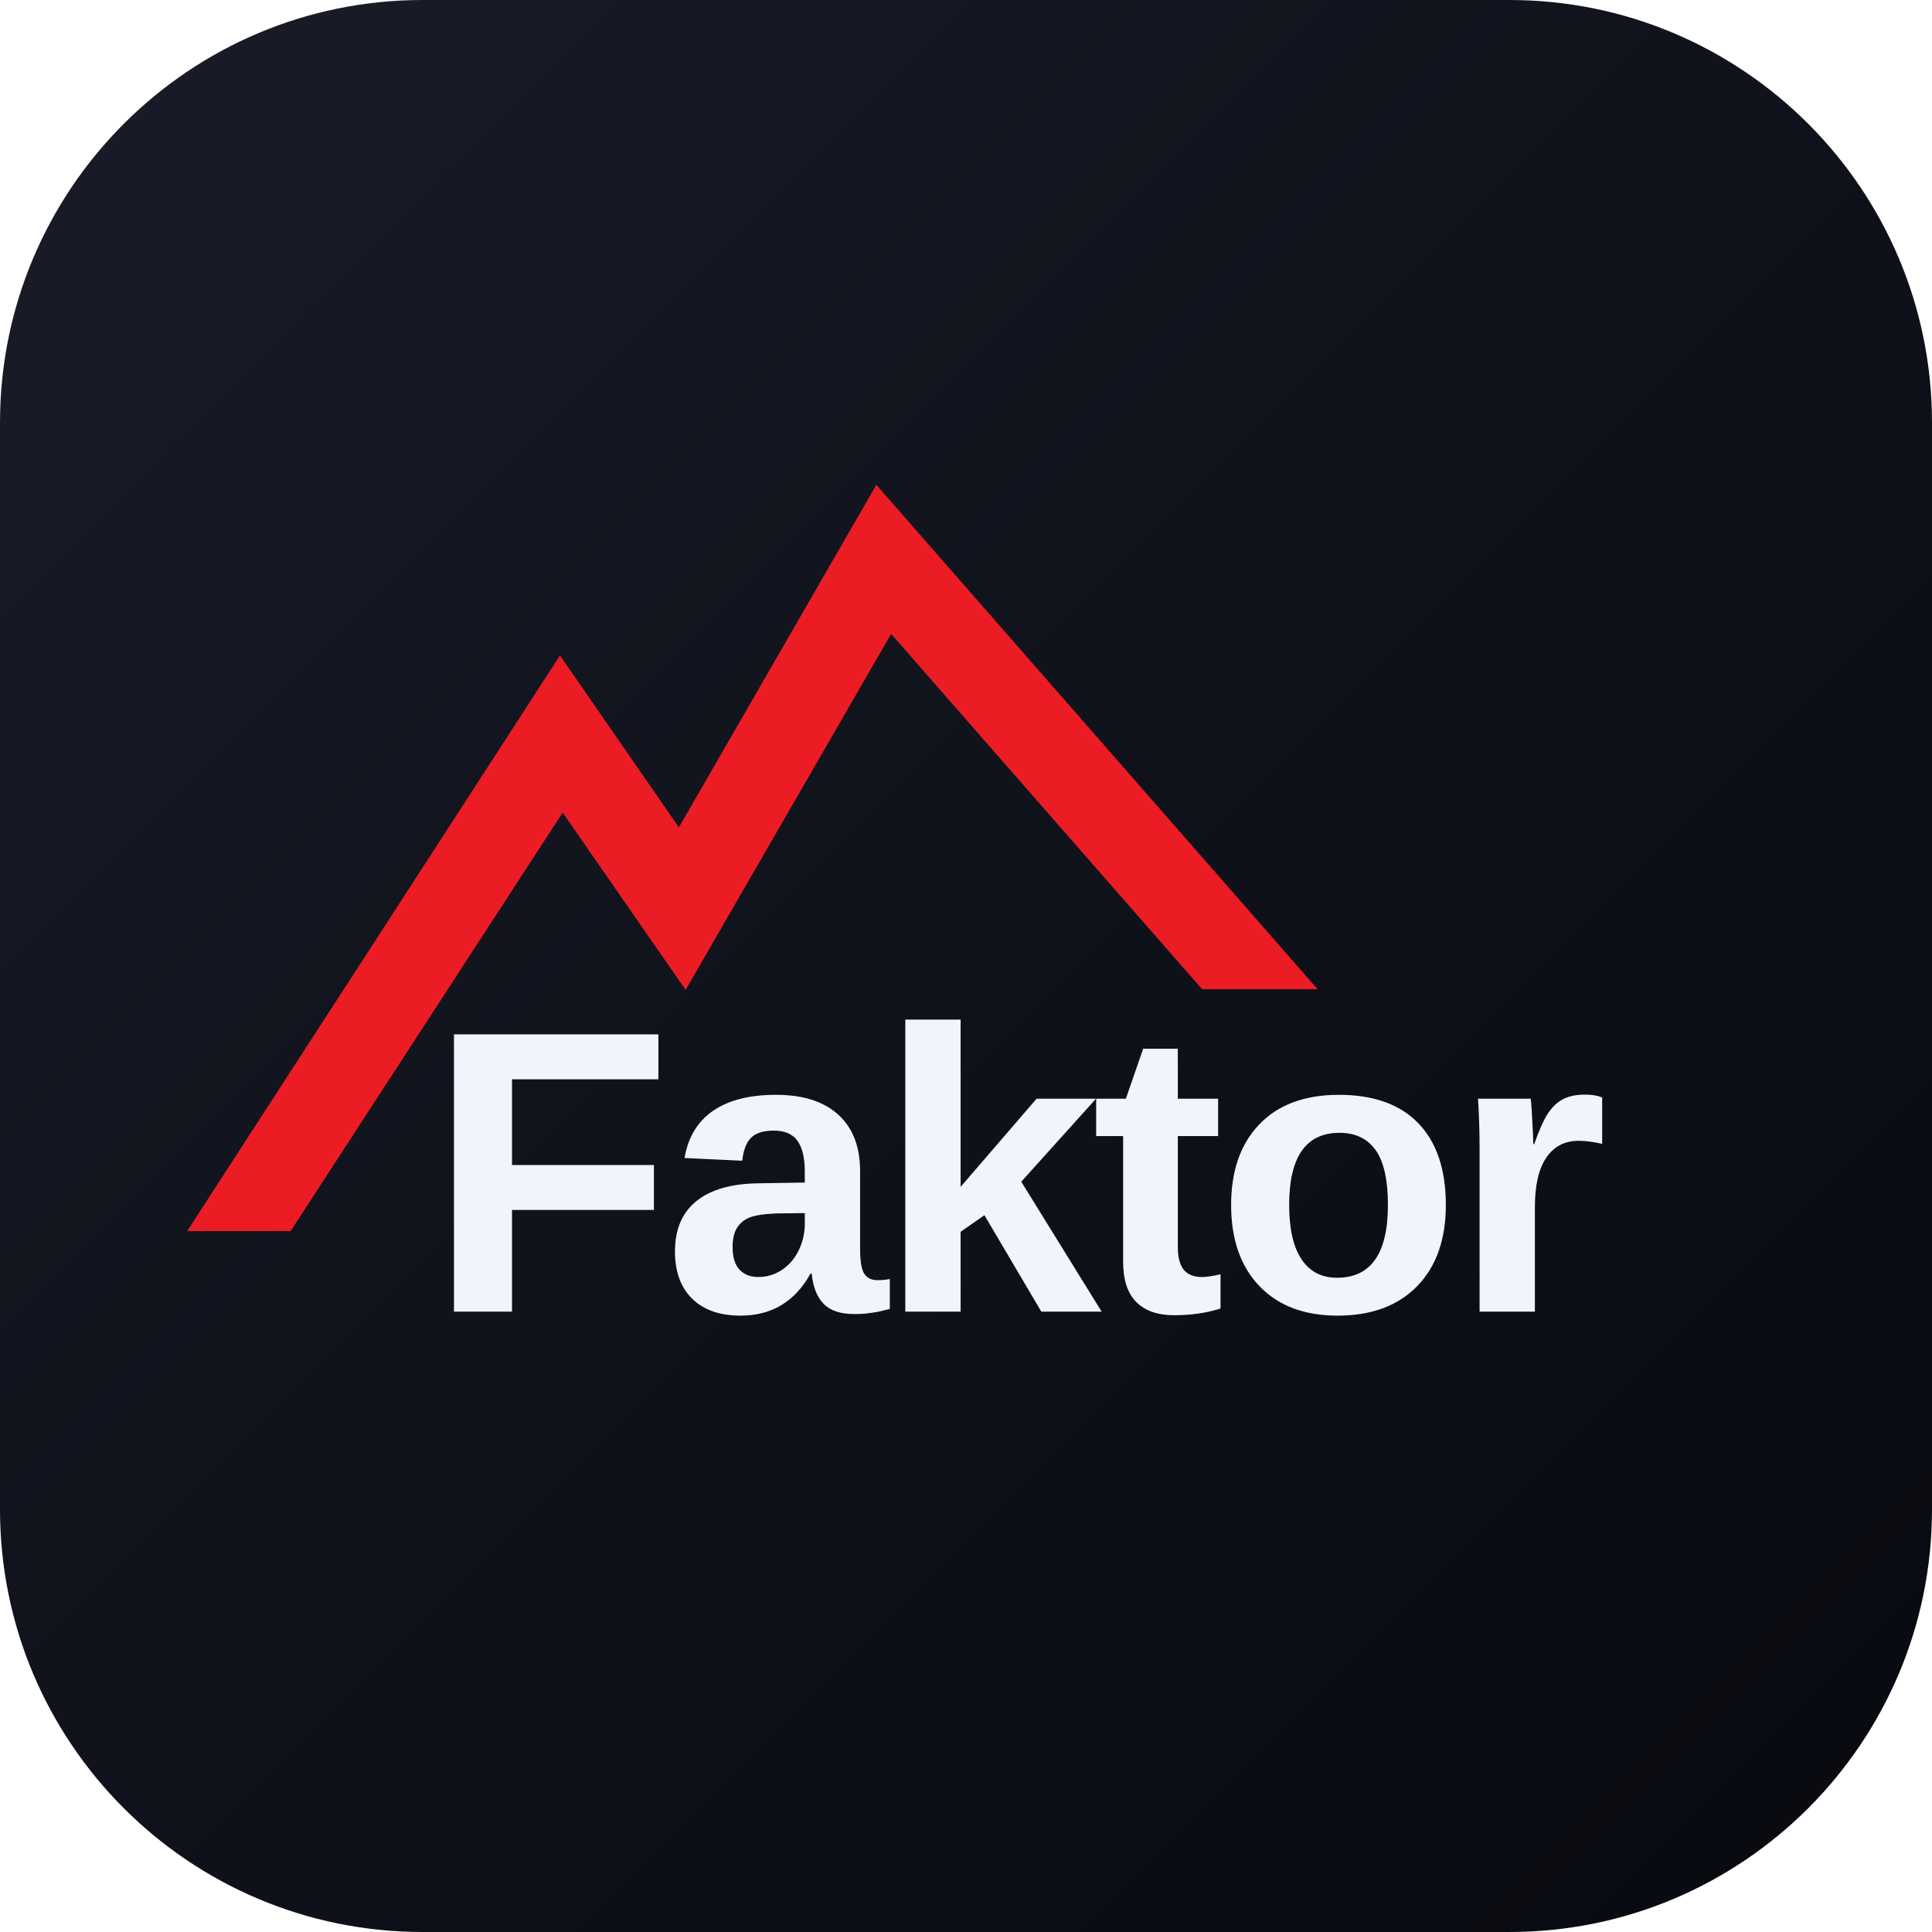
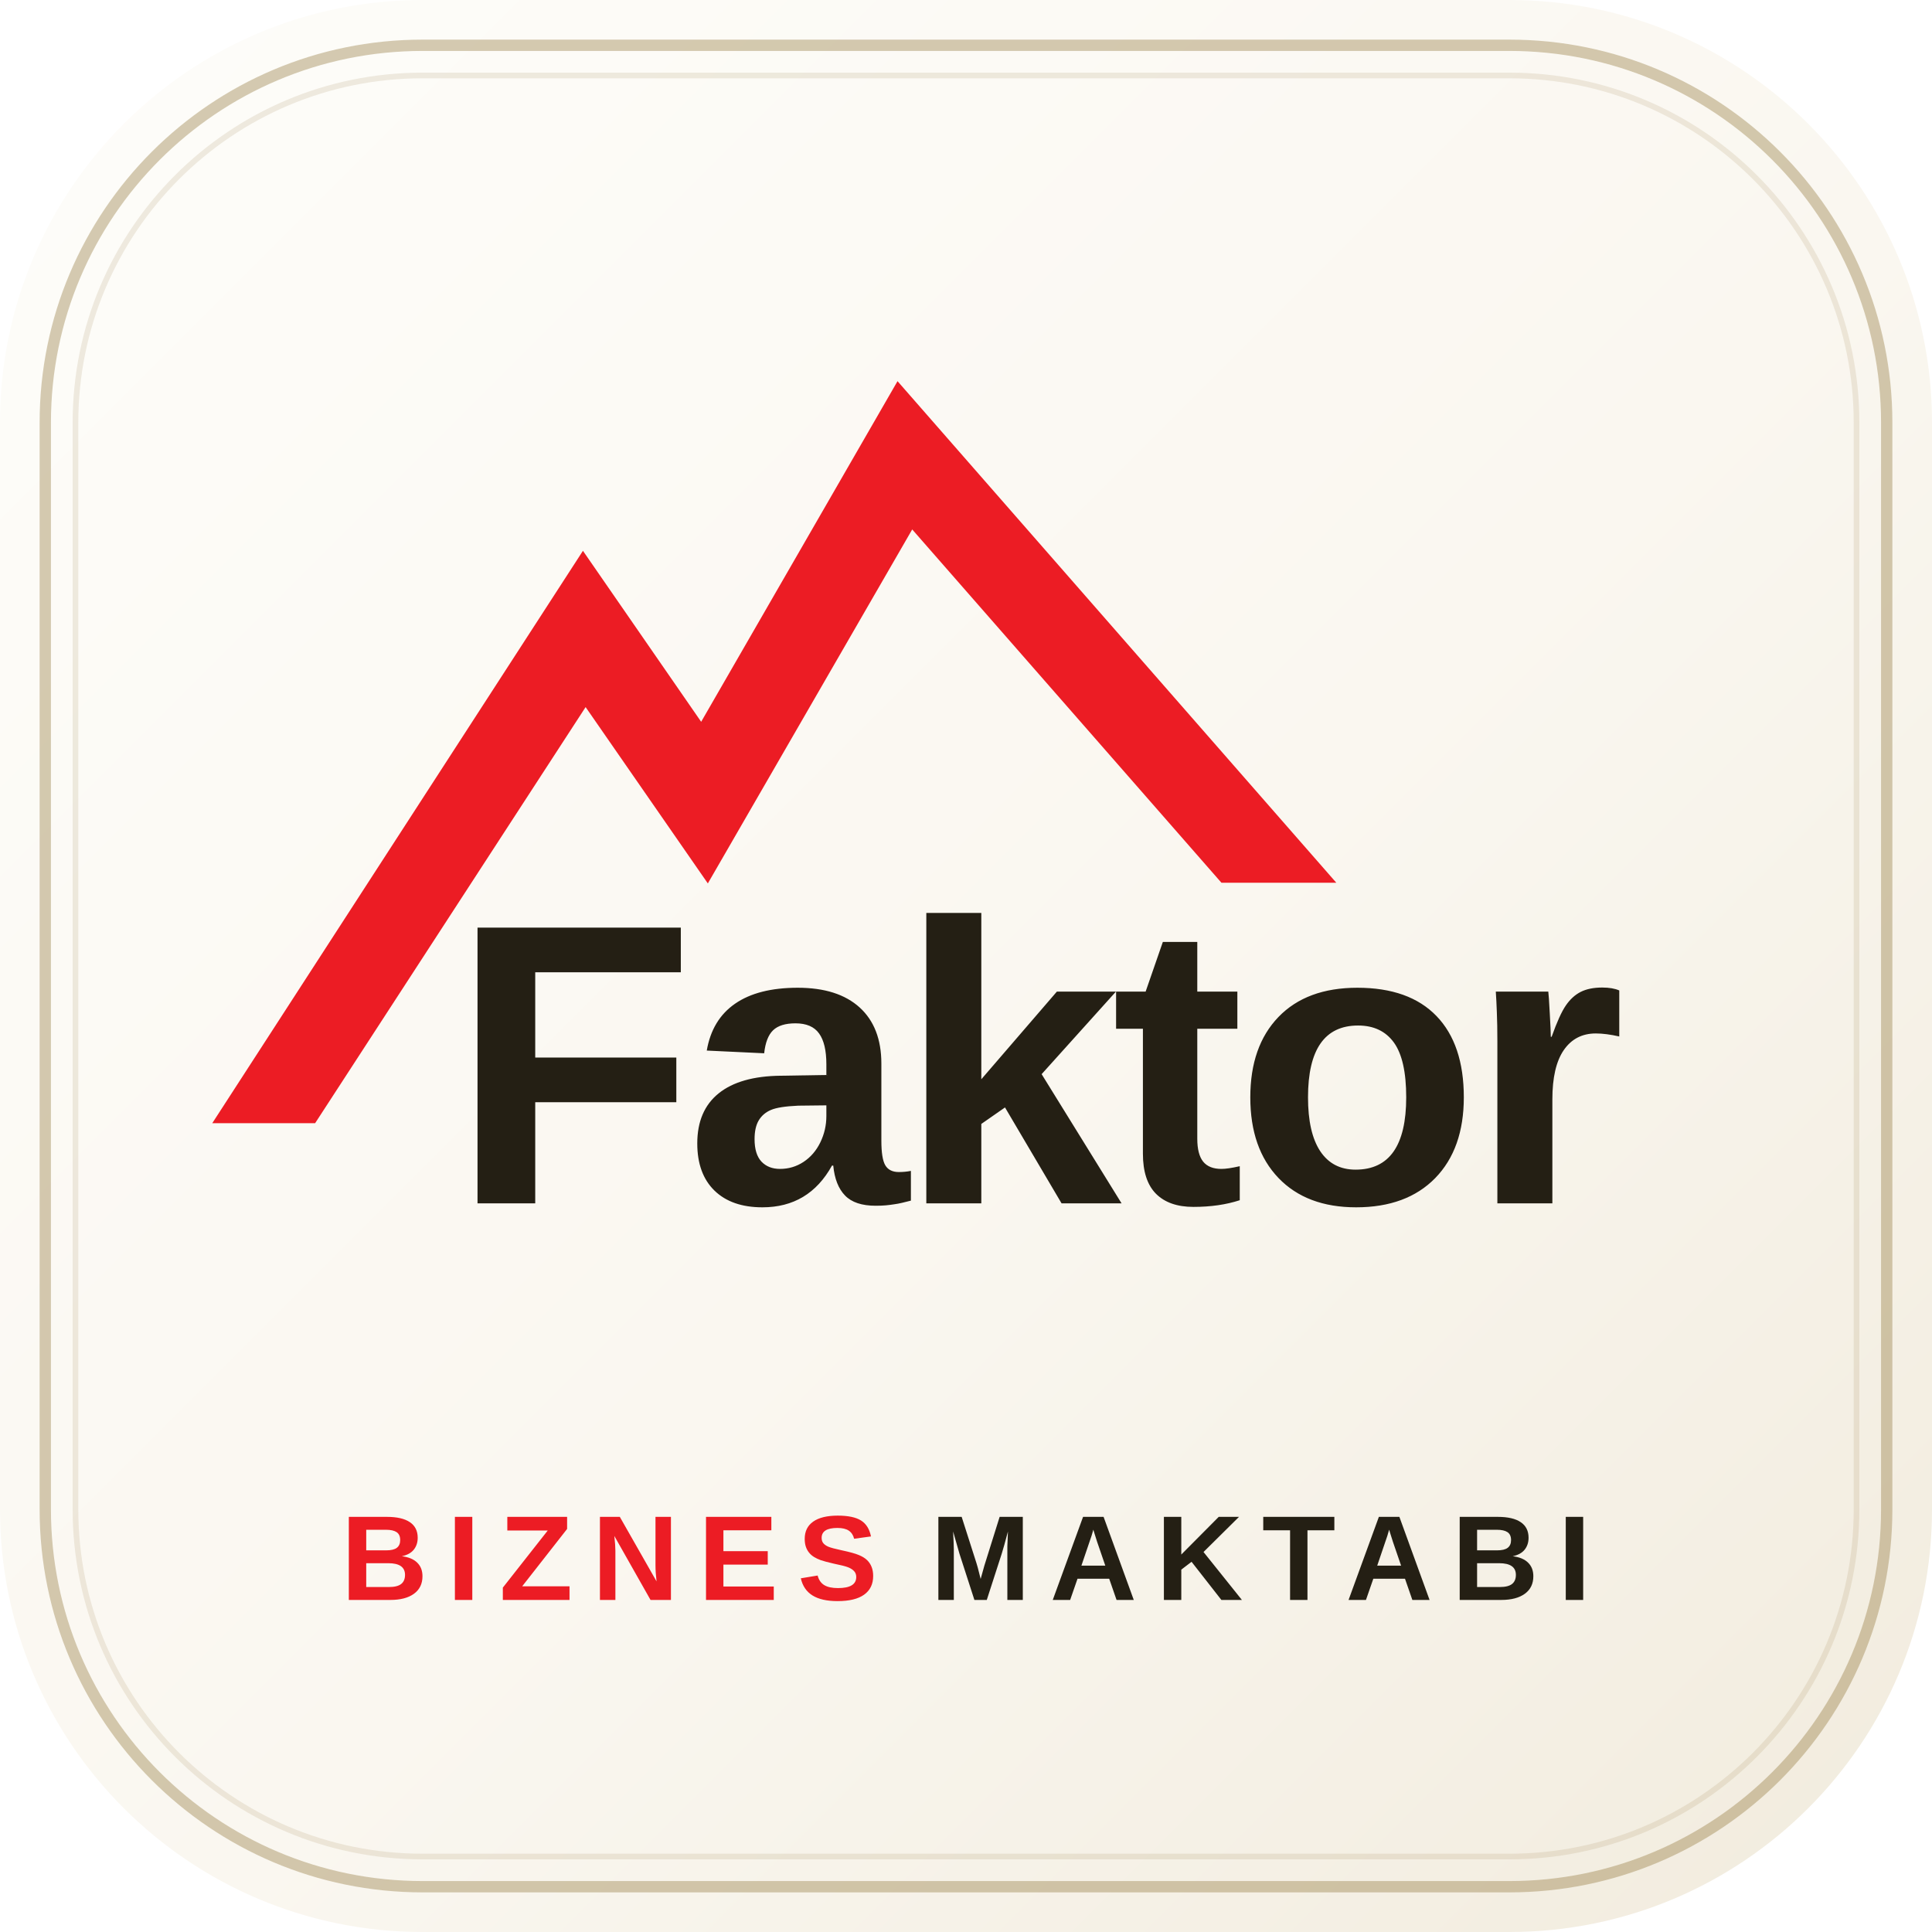
<svg xmlns="http://www.w3.org/2000/svg" viewBox="0 0 512 512" width="512" height="512">
  <defs>
    <linearGradient id="bg" x1="0" y1="0" x2="1" y2="1">
-       <stop offset="0" stop-color="#1a1d29" />
-       <stop offset=".55" stop-color="#0e1119" />
-       <stop offset="1" stop-color="#080a10" />
+       <stop offset="0" stop-color="#fefdfa" />
+       <stop offset=".55" stop-color="#faf7f0" />
+       <stop offset="1" stop-color="#f1ebdd" />
    </linearGradient>
  </defs>
  <rect width="512" height="512" rx="112" fill="url(#bg)" />
-   <g transform="translate(-15 45) scale(1.78)">
-     <path d="M51.7 158.0 L92.2 95.7 L110.5 122.1 L141.1 69.1 L187.4 122.0 L204.6 122.0 L138.9 46.9 L109.5 97.9 L91.8 72.3 L36.3 158.0 Z" fill="#ec1c24" />
-     <text x="72" y="170" font-family="Arial, Helvetica, sans-serif" font-weight="bold" font-size="60" letter-spacing="-1.5" fill="#f2f4fb">Faktor</text>
+   <rect x="12" y="12" width="488" height="488" rx="100" fill="none" stroke="rgba(146,118,60,.38)" stroke-width="3" />
+   <rect x="20" y="20" width="472" height="472" rx="92" fill="none" stroke="rgba(146,118,60,.14)" stroke-width="1.5" />
+   <g id="art">
+     <g transform="translate(-8 18) scale(1.77)">
+       <path d="M51.7 158.0 L92.2 95.7 L110.5 122.1 L141.1 69.1 L187.4 122.0 L204.6 122.0 L138.9 46.9 L109.5 97.9 L91.8 72.3 L36.3 158.0 Z" fill="#ec1c24" />
+       <text x="72" y="170" font-family="Liberation Sans, Arial, Helvetica, sans-serif" font-weight="bold" font-size="60" letter-spacing="-1.5" fill="#241f14">Faktor</text>
+     </g>
+     <text x="256" y="424" text-anchor="middle" font-family="Liberation Sans, Arial, Helvetica, sans-serif" font-weight="bold" font-size="32" letter-spacing="5" fill="#241f14">
+       <tspan fill="#ec1c24">BIZNES</tspan> MAKTABI</text>
  </g>
</svg>
